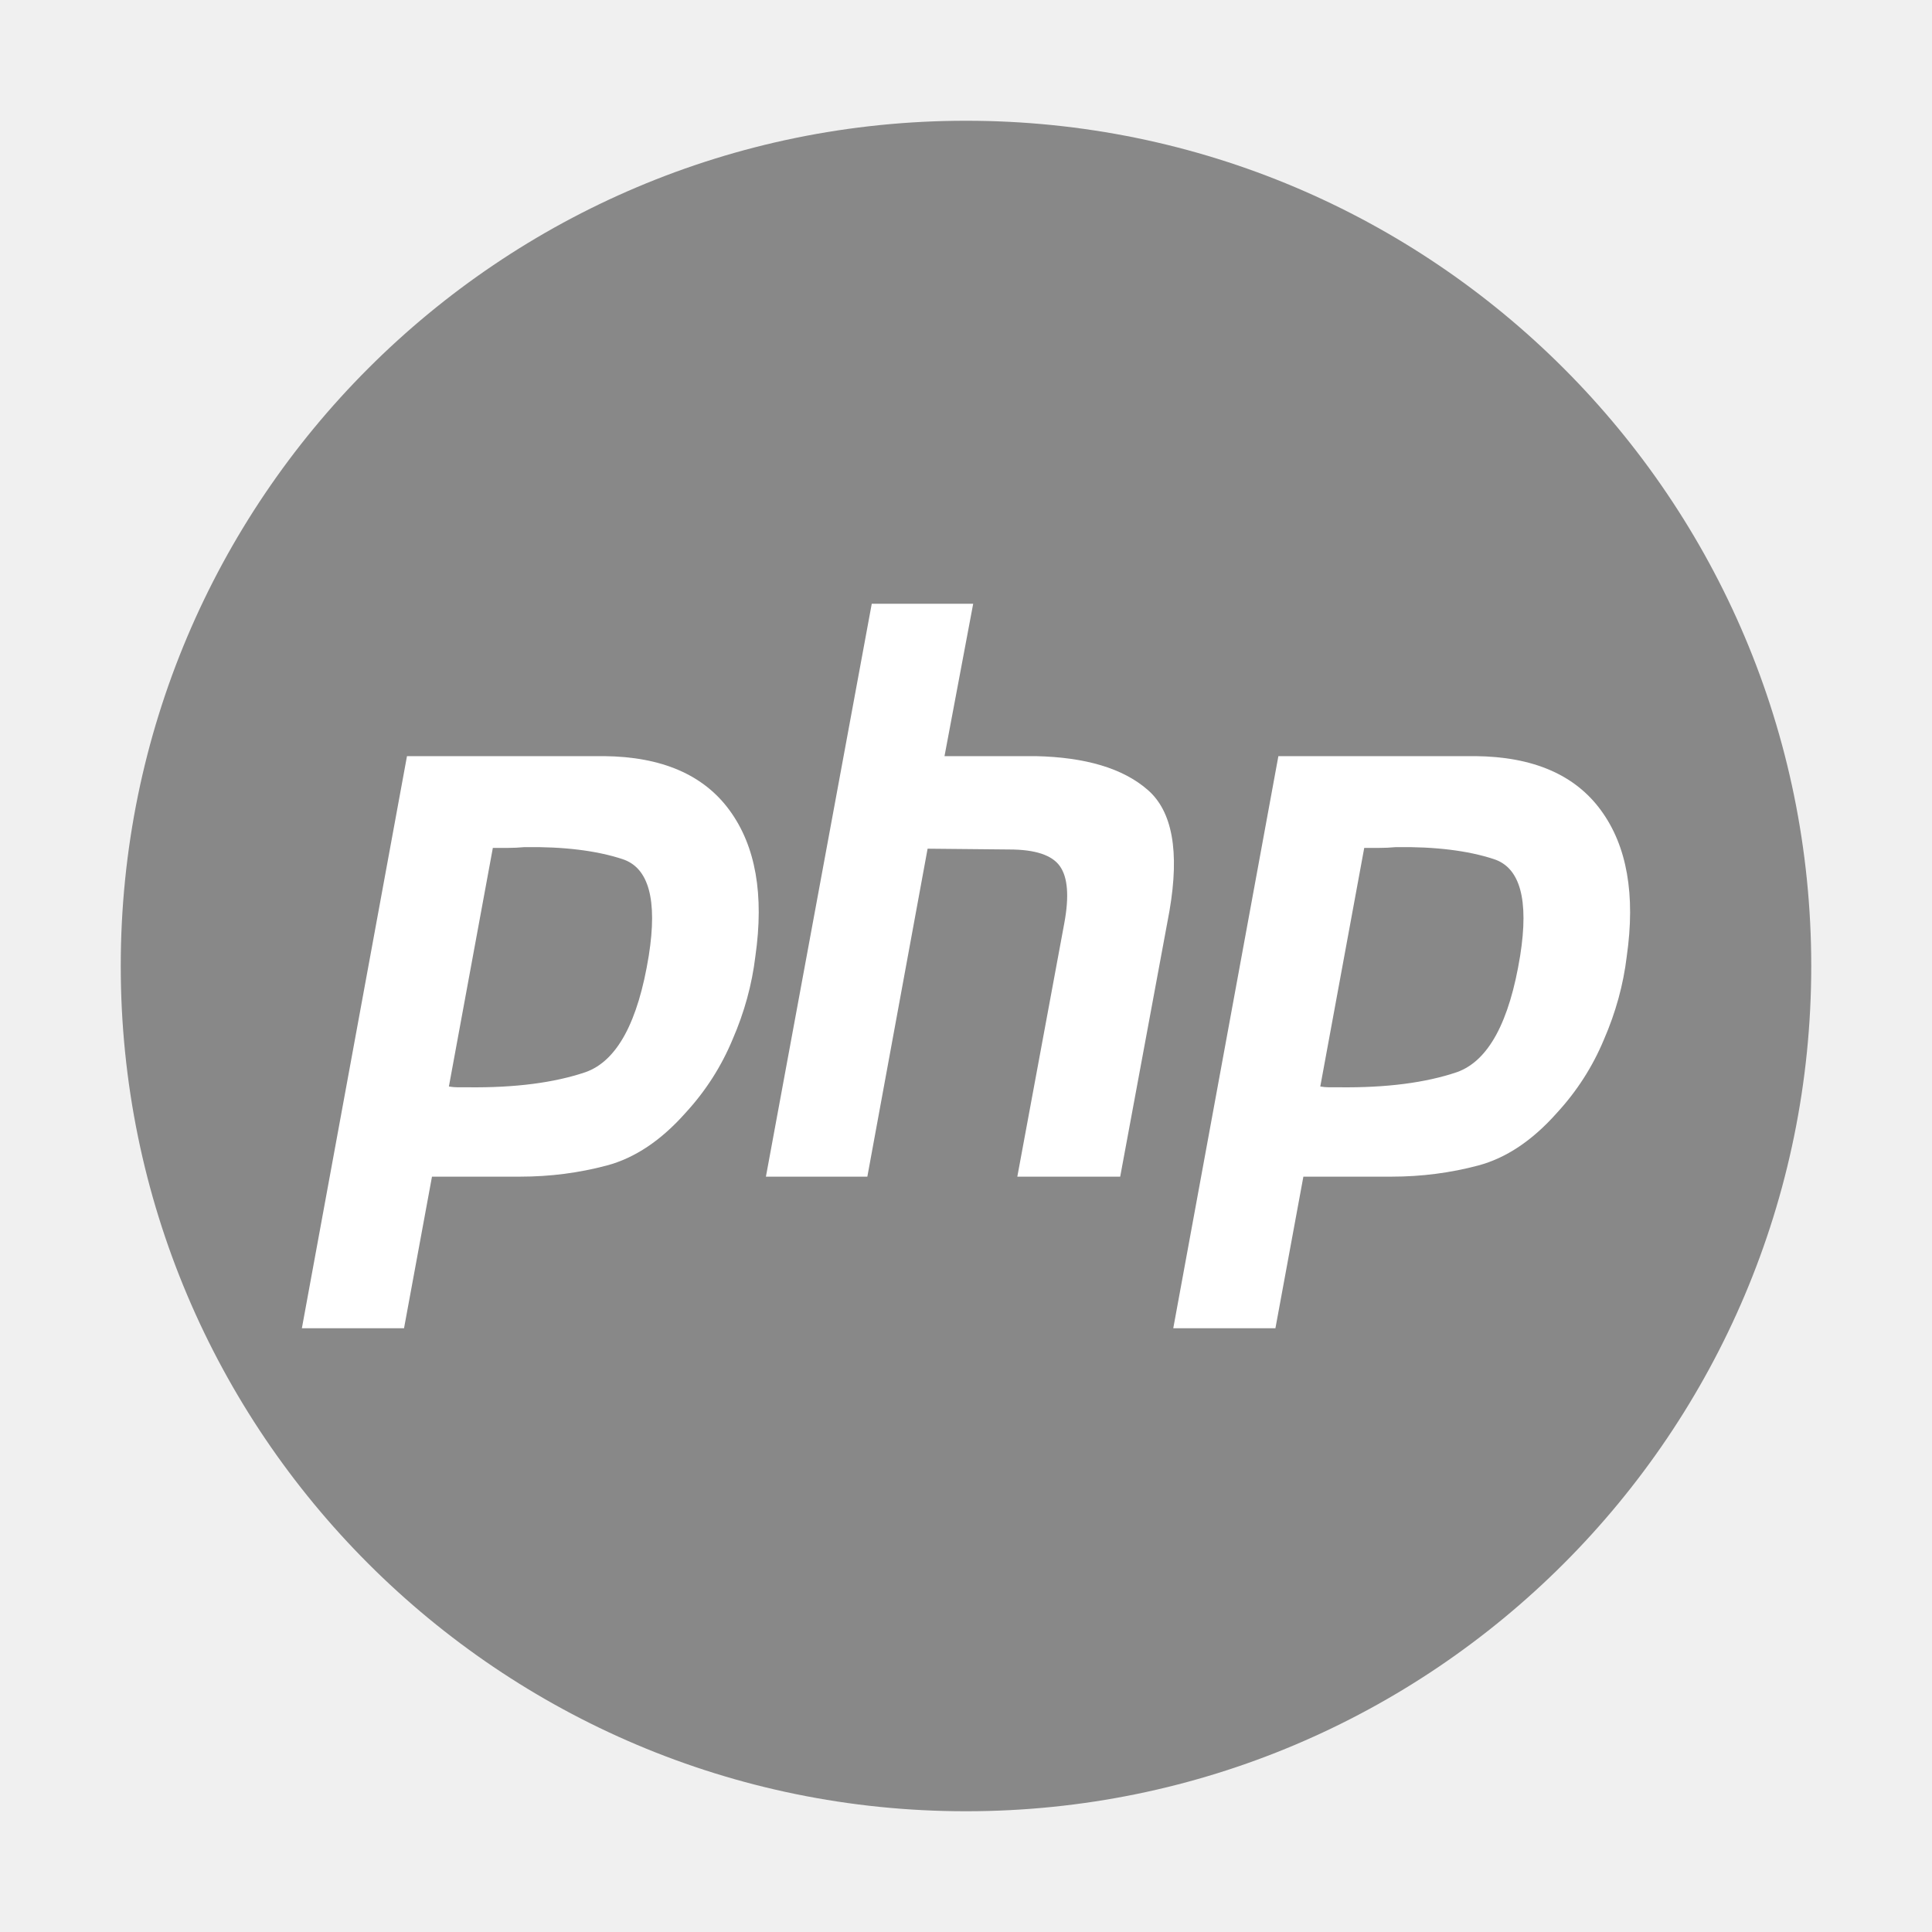
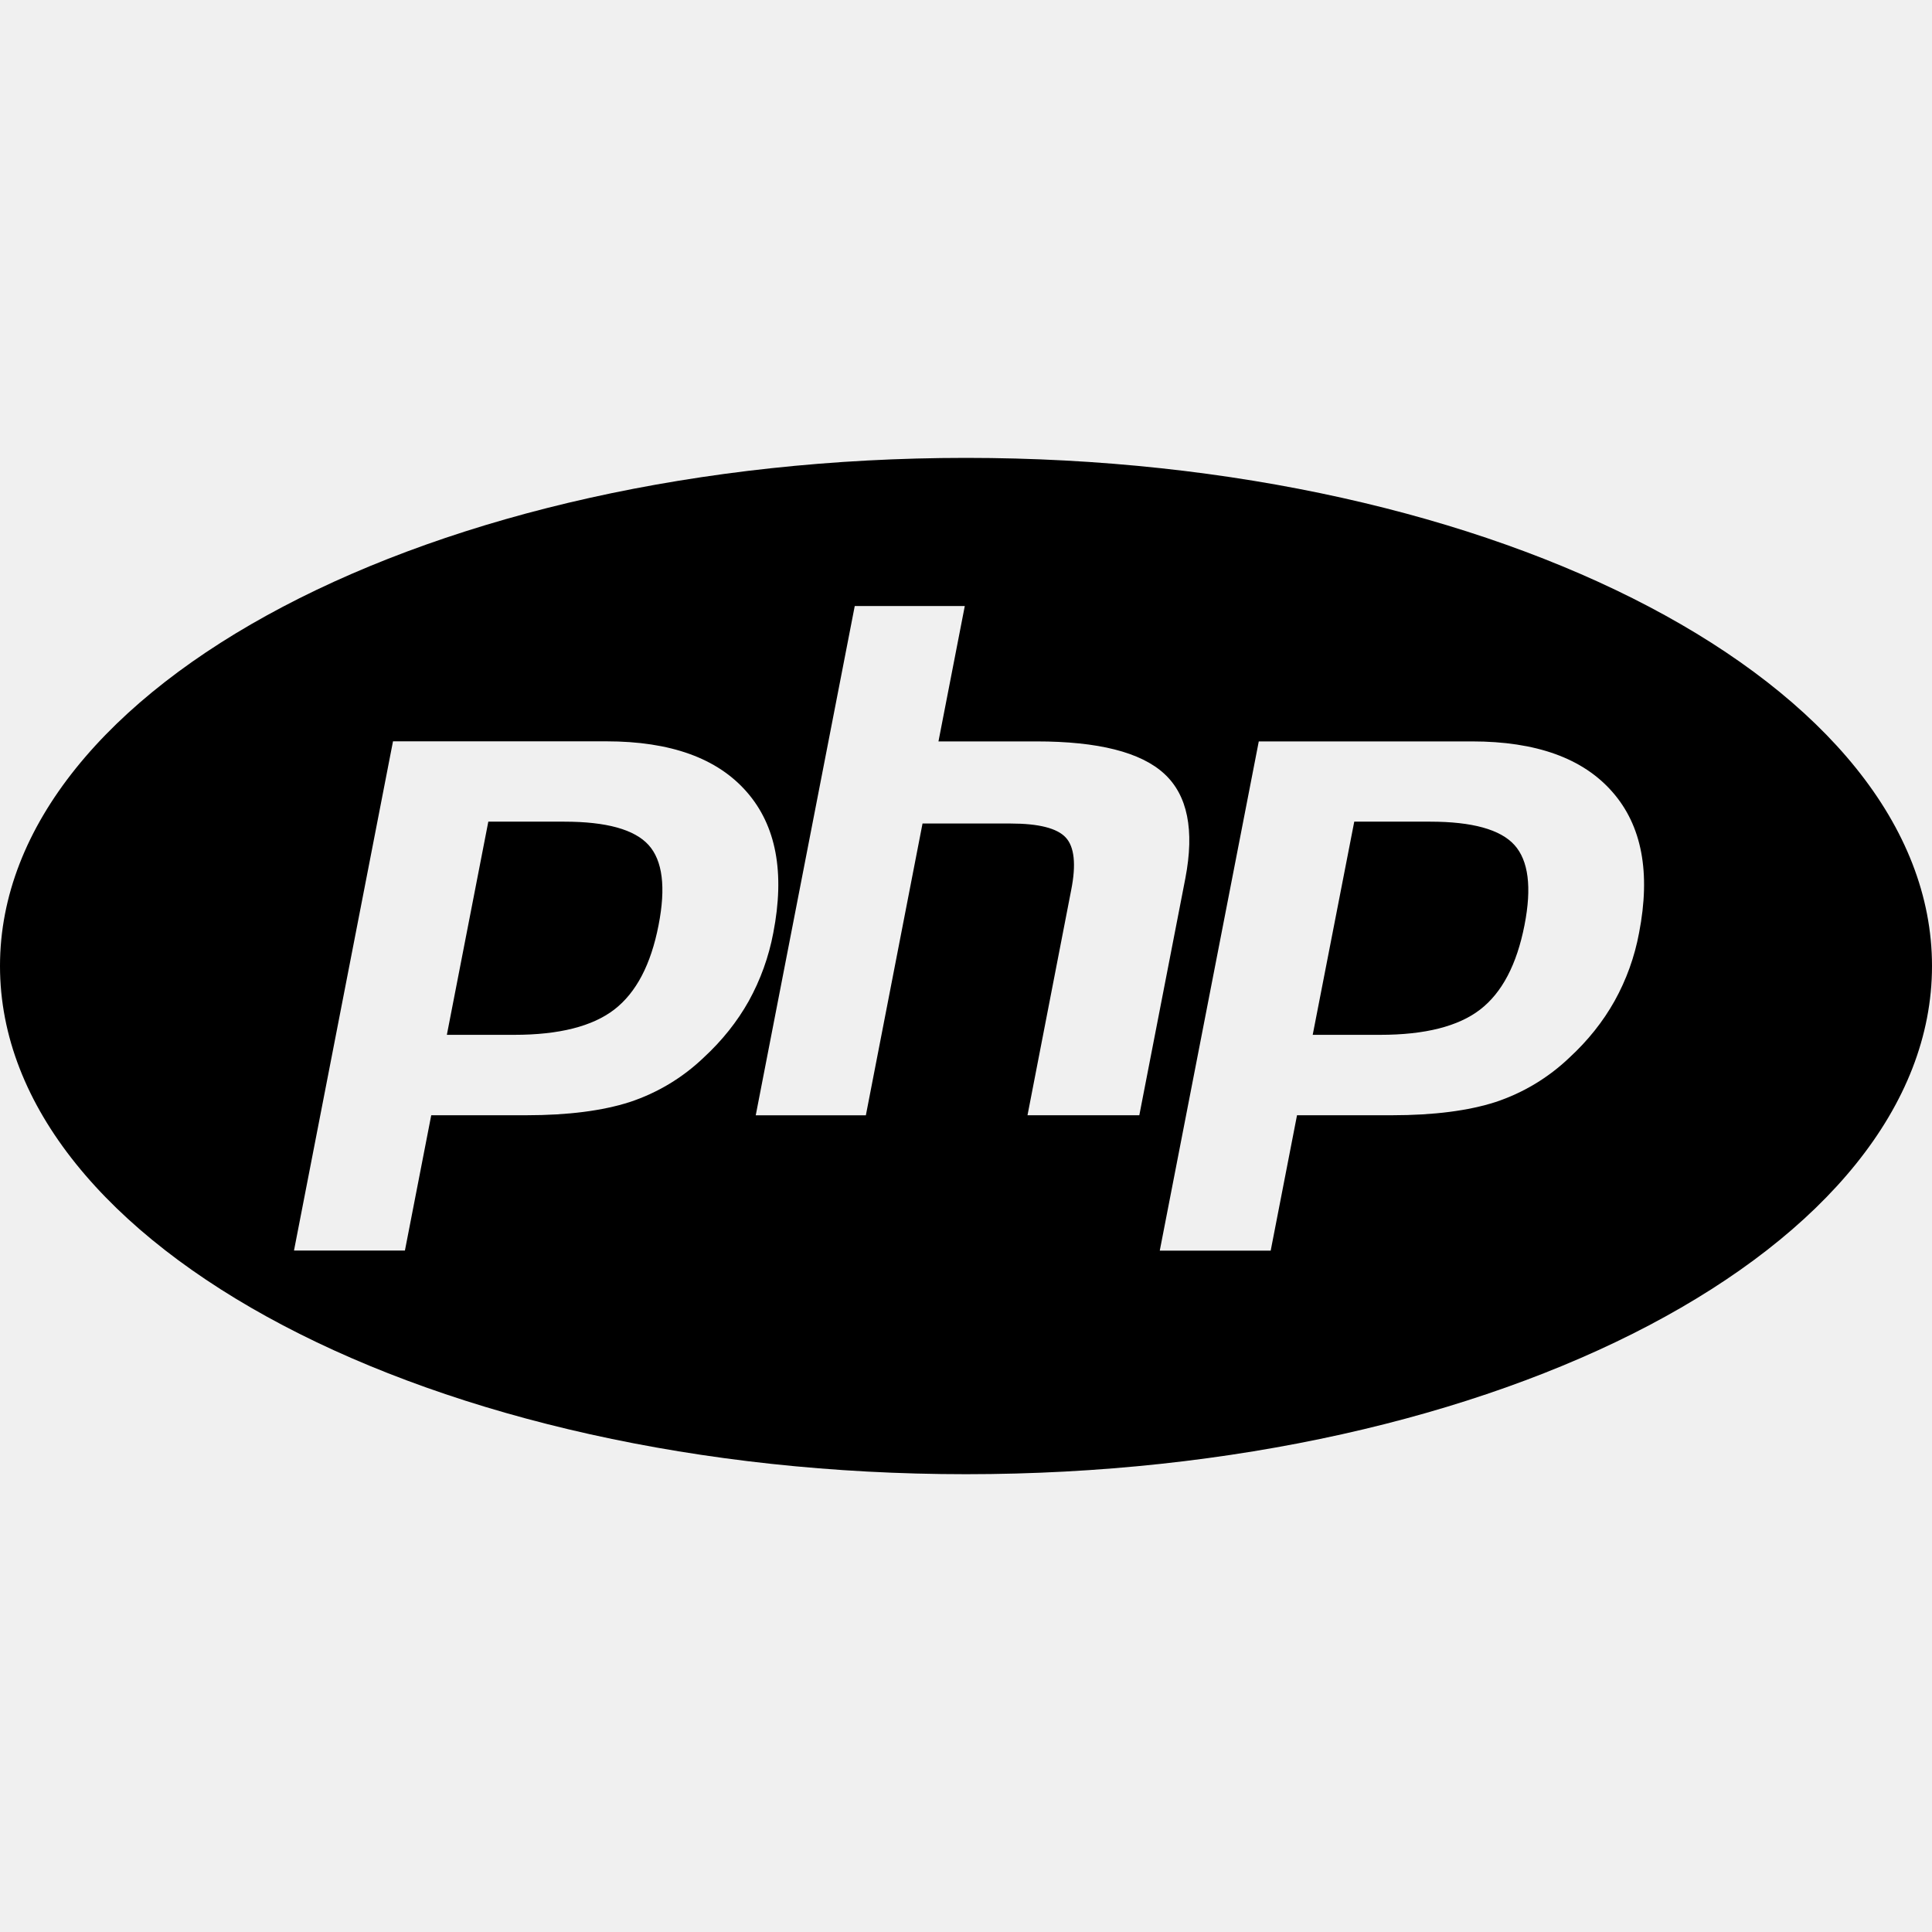
- <svg xmlns="http://www.w3.org/2000/svg" width="800px" height="800px" viewBox="0 0 32 32" fill="none">
-   <circle cx="16" cy="16" r="14" fill="#888888" />
-   <path d="M14.439 10H16.119L15.644 12.524H17.154C17.982 12.542 18.599 12.727 19.005 13.079C19.418 13.432 19.54 14.101 19.37 15.088L18.554 19.489H16.85L17.629 15.286C17.71 14.846 17.686 14.533 17.556 14.348C17.426 14.163 17.146 14.07 16.716 14.07L15.364 14.057L14.366 19.489H12.686L14.439 10Z" fill="white" />
-   <path fill-rule="evenodd" clip-rule="evenodd" d="M6.741 12.524H10.004C10.961 12.533 11.655 12.833 12.085 13.423C12.516 14.013 12.658 14.819 12.511 15.841C12.455 16.308 12.329 16.767 12.134 17.216C11.947 17.665 11.688 18.07 11.355 18.432C10.949 18.89 10.515 19.18 10.052 19.304C9.59 19.427 9.111 19.489 8.616 19.489H7.155L6.692 22H5L6.741 12.524ZM7.435 17.996L8.163 14.044H8.409C8.498 14.044 8.591 14.04 8.689 14.031C9.338 14.022 9.878 14.088 10.308 14.229C10.746 14.37 10.892 14.903 10.746 15.828C10.568 16.93 10.219 17.573 9.699 17.758C9.18 17.934 8.531 18.018 7.751 18.009H7.581C7.532 18.009 7.484 18.004 7.435 17.996Z" fill="white" />
-   <path fill-rule="evenodd" clip-rule="evenodd" d="M24.436 12.524H21.174L19.433 22H21.125L21.588 19.489H23.049C23.544 19.489 24.023 19.427 24.485 19.304C24.948 19.18 25.382 18.89 25.788 18.432C26.121 18.07 26.38 17.665 26.567 17.216C26.762 16.767 26.888 16.308 26.944 15.841C27.09 14.819 26.949 14.013 26.518 13.423C26.088 12.833 25.394 12.533 24.436 12.524ZM22.596 14.044L21.868 17.996C21.916 18.004 21.965 18.009 22.014 18.009H22.184C22.963 18.018 23.613 17.934 24.132 17.758C24.651 17.573 25.001 16.93 25.179 15.828C25.325 14.903 25.179 14.37 24.741 14.229C24.311 14.088 23.771 14.022 23.122 14.031C23.024 14.04 22.931 14.044 22.842 14.044H22.596Z" fill="white" />
+ <svg xmlns="http://www.w3.org/2000/svg" role="img" viewBox="0 0 24 24">
+   <path d="M7.01 10.207h-.944l-.515 2.648h.838c.556 0 .97-.105 1.242-.314.272-.21.455-.559.55-1.049.092-.47.05-.802-.124-.995-.175-.193-.523-.29-1.047-.29zM12 5.688C5.373 5.688 0 8.514 0 12s5.373 6.313 12 6.313S24 15.486 24 12c0-3.486-5.373-6.312-12-6.312zm-3.26 7.451c-.261.25-.575.438-.917.551-.336.108-.765.164-1.285.164H5.357l-.327 1.681H3.652l1.23-6.326h2.65c.797 0 1.378.209 1.744.628.366.418.476 1.002.33 1.752a2.836 2.836 0 0 1-.305.847c-.143.255-.33.49-.561.703zm4.024.715l.543-2.799c.063-.318.039-.536-.068-.651-.107-.116-.336-.174-.687-.174H11.46l-.704 3.625H9.388l1.23-6.327h1.367l-.327 1.682h1.218c.767 0 1.295.134 1.586.401s.378.7.263 1.299l-.572 2.944h-1.389zm7.597-2.265a2.782 2.782 0 0 1-.305.847c-.143.255-.33.49-.561.703a2.44 2.44 0 0 1-.917.551c-.336.108-.765.164-1.286.164h-1.18l-.327 1.682h-1.378l1.23-6.326h2.649c.797 0 1.378.209 1.744.628.366.417.477 1.001.331 1.751zM17.766 10.207h-.943l-.516 2.648h.838c.557 0 .971-.105 1.242-.314.272-.21.455-.559.551-1.049.092-.47.049-.802-.125-.995s-.524-.29-1.047-.29z" />
</svg>
